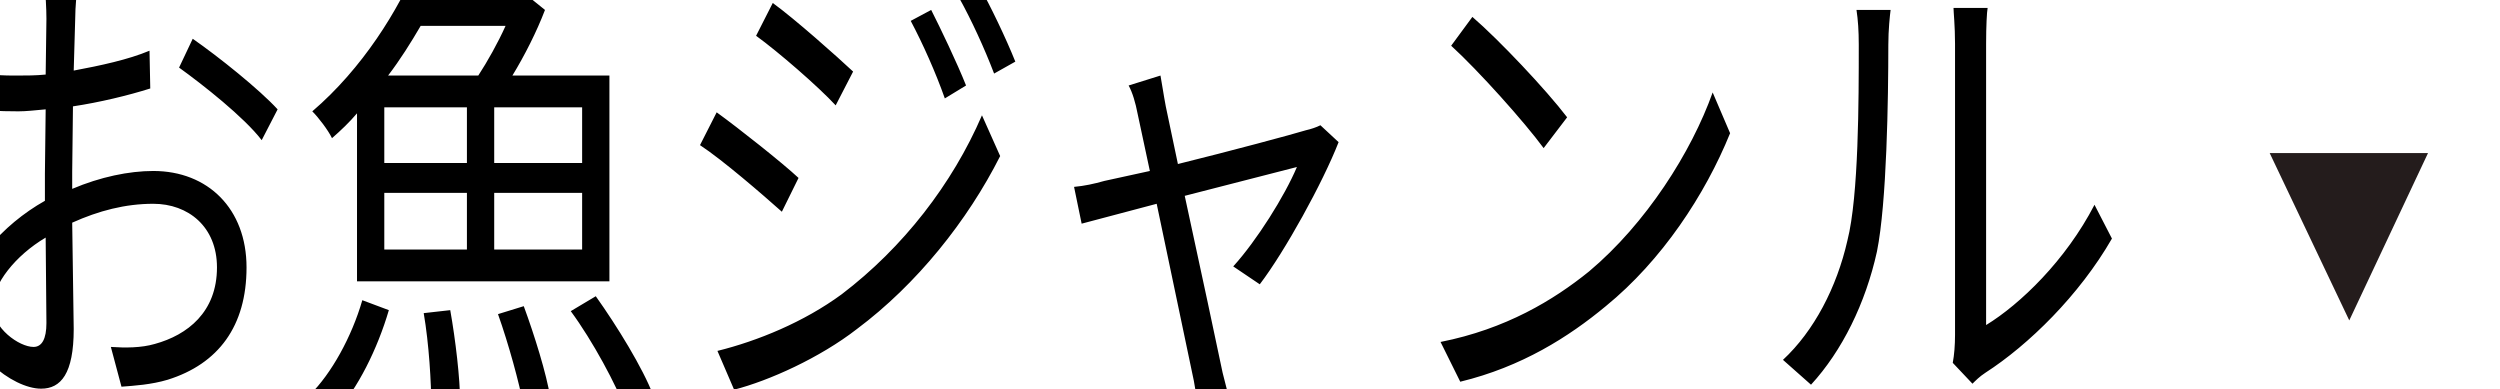
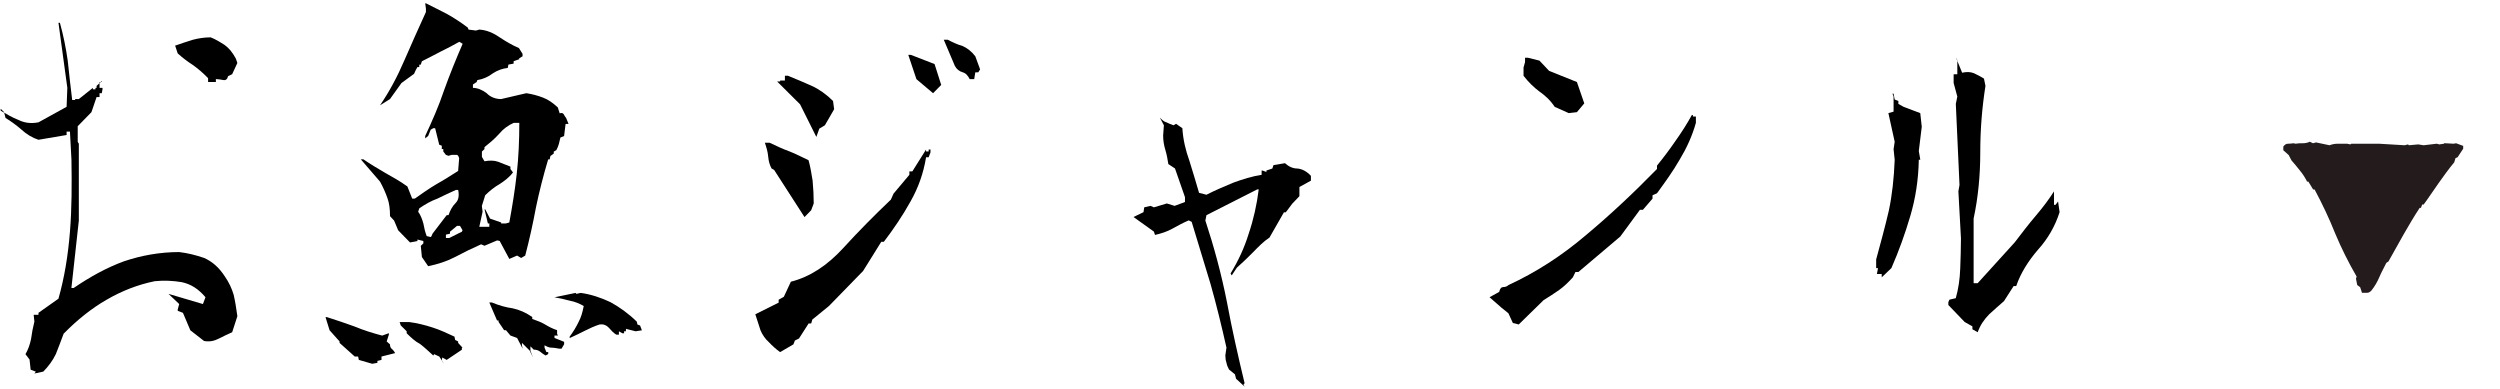
<svg xmlns="http://www.w3.org/2000/svg" width="45.001mm" height="7mm" viewBox="0 0 45.001 7" version="1.1" id="svg5">
  <defs id="defs2">
    <rect x="-1.895" y="4.001" width="213.315" height="77.703" id="rect268" />
  </defs>
  <g id="layer1">
-     <path style="fill:none;fill-rule:evenodd;stroke:#000000;stroke-width:0.219px;stroke-linecap:butt;stroke-linejoin:miter;stroke-opacity:1" d="m 4.419,7.737 v 0" id="path208" />
    <text xml:space="preserve" style="font-size:8.86px;font-family:KouzanBrushFontGyousyoOTF;-inkscape-font-specification:KouzanBrushFontGyousyoOTF;fill:#000000;stroke-width:0.166" x="-1.362" y="8.468" id="text214" transform="scale(0.6776329,1.475725)">
      <tspan id="tspan212" style="stroke-width:0.166" x="-1.362" y="8.468" />
    </text>
    <text xml:space="preserve" transform="scale(0.2645833)" id="text266" style="font-size:53.333px;font-family:KouzanBrushFontGyousyoOTF;-inkscape-font-specification:KouzanBrushFontGyousyoOTF;white-space:pre;shape-inside:url(#rect268);display:inline;fill:#000000" />
-     <text xml:space="preserve" style="font-size:7.636px;font-family:KouzanBrushFontGyousyoOTF;-inkscape-font-specification:KouzanBrushFontGyousyoOTF;fill:#000000;stroke-width:0.143" x="-1.544" y="5.856" id="text932" transform="scale(0.8732172,1.14519)">
-       <tspan id="tspan930" style="stroke-width:0.143" x="-1.544" y="5.856">お魚ジャンル<tspan style="font-size:4.586px" id="tspan219" />
-       </tspan>
-     </text>
-     <text xml:space="preserve" style="font-size:3.843px;font-family:KouzanBrushFontGyousyoOTF;-inkscape-font-specification:KouzanBrushFontGyousyoOTF;fill:#241c1c;stroke-width:0.222" x="41.876" y="5.159" id="text277" transform="scale(0.9752875,1.025339)">
-       <tspan id="tspan275" style="fill:#241c1c;stroke-width:0.222" x="41.876" y="5.159">▼</tspan>
-     </text>
+     <g id="g351">
+       <path style="color:#000000;fill:#000000;fill-rule:evenodd;-inkscape-stroke:none" d="m 4.418,7.627 v 0.219 z" id="path391" />
+       <g id="g338">
+         <g aria-label="お魚ジャンル" transform="scale(0.8732172,1.14519)" id="text932" style="font-size:7.636px;font-family:KouzanBrushFontGyousyoOTF;-inkscape-font-specification:KouzanBrushFontGyousyoOTF;stroke-width:0.143">
+           <path d="M 0.709,5.871 0.892,5.841 C 0.999,5.757 1.083,5.673 1.151,5.566 1.205,5.459 1.258,5.36 1.312,5.245 1.587,5.031 1.885,4.848 2.198,4.711 2.511,4.573 2.839,4.474 3.19,4.42 c 0.191,-0.015 0.374,-0.008 0.557,0.015 0.191,0.031 0.344,0.107 0.489,0.237 L 4.183,4.779 3.473,4.619 3.694,4.779 3.664,4.863 v 0.023 l 0.107,0.031 0.153,0.275 0.283,0.168 c 0.115,0.015 0.206,0 0.305,-0.038 C 4.611,5.283 4.695,5.253 4.786,5.222 L 4.893,4.97 C 4.87,4.84 4.847,4.733 4.817,4.634 4.779,4.535 4.718,4.436 4.634,4.344 4.511,4.199 4.366,4.107 4.206,4.054 4.03,4.008 3.862,3.977 3.694,3.962 c -0.397,0 -0.779,0.053 -1.138,0.145 C 2.198,4.207 1.854,4.352 1.518,4.527 H 1.472 L 1.625,3.466 V 2.259 L 1.602,2.229 V 1.984 L 1.885,1.763 1.991,1.526 h 0.061 v -0.061 h 0.046 l 0.015,-0.061 v -0.023 h -0.061 V 1.289 h 0.046 v -0.015 l -0.107,0.076 v 0.031 h -0.023 v 0.023 H 1.915 V 1.381 L 1.625,1.557 h -0.076 v 0.015 h -0.061 C 1.457,1.373 1.426,1.175 1.396,0.953 1.358,0.747 1.304,0.549 1.235,0.358 H 1.205 L 1.388,1.381 1.373,1.679 0.793,1.923 C 0.632,1.946 0.502,1.931 0.38,1.885 0.25,1.847 0.136,1.793 0.014,1.74 v -0.031 l 0.069,0.053 0.031,0.092 c 0.099,0.046 0.214,0.107 0.328,0.183 0.107,0.076 0.229,0.13 0.351,0.16 L 1.373,2.122 v -0.053 h 0.069 l 0.031,0.443 c 0.008,0.382 0.008,0.764 -0.031,1.13 C 1.403,4.016 1.327,4.367 1.205,4.695 L 0.793,4.917 v 0.031 h -0.099 l 0.015,0.107 c -0.031,0.092 -0.053,0.183 -0.069,0.275 -0.023,0.084 -0.061,0.168 -0.115,0.237 l 0.084,0.084 0.023,0.16 0.107,0.031 z M 4.29,1.289 h 0.16 v -0.046 c 0.046,0 0.099,0.008 0.153,0.015 0.053,0.008 0.084,-0.015 0.099,-0.061 l 0.084,-0.031 0.107,-0.176 -0.031,-0.069 C 4.794,0.824 4.718,0.755 4.634,0.709 4.542,0.663 4.443,0.617 4.343,0.587 c -0.13,0 -0.252,0.015 -0.367,0.038 C 3.847,0.656 3.725,0.686 3.61,0.717 l 0.053,0.122 c 0.099,0.069 0.206,0.13 0.313,0.183 0.099,0.053 0.206,0.122 0.313,0.206 z" id="path388" />
+           <path d="m 7.673,5.718 0.107,-0.015 V 5.673 L 7.864,5.657 V 5.604 L 8.146,5.55 C 8.131,5.528 8.108,5.505 8.085,5.489 8.055,5.474 8.039,5.451 8.039,5.413 L 7.971,5.367 8.016,5.26 v -0.023 l -0.137,0.038 C 7.688,5.237 7.497,5.192 7.306,5.131 7.115,5.077 6.924,5.031 6.741,4.985 h -0.031 l 0.084,0.206 0.206,0.176 v 0.023 l 0.313,0.214 h 0.069 l 0.015,0.053 z m 1.481,0 -0.046,-0.046 0.008,-0.053 0.092,0.038 0.313,-0.16 v -0.031 h 0.015 l -0.092,-0.076 v -0.023 l -0.061,-0.023 -0.015,-0.053 C 9.215,5.237 9.07,5.184 8.91,5.146 8.757,5.108 8.589,5.077 8.436,5.062 H 8.238 l 0.023,0.053 0.122,0.092 v 0.031 c 0.092,0.069 0.176,0.13 0.275,0.168 0.092,0.053 0.176,0.115 0.275,0.183 l 0.015,-0.023 0.107,0.038 z m 1.833,-0.099 -0.053,-0.107 v -0.069 l 0.069,0.053 c 0.046,0 0.092,0.008 0.13,0.031 0.038,0.023 0.076,0.046 0.115,0.061 l 0.053,-0.023 v -0.031 h -0.038 l -0.038,-0.069 v -0.038 c 0.053,0.023 0.099,0.038 0.145,0.038 0.053,0 0.099,0.008 0.153,0.015 h 0.053 l 0.053,-0.069 v -0.038 l -0.199,-0.061 v -0.038 h 0.069 v -0.015 h -0.015 v -0.069 c -0.092,-0.023 -0.168,-0.053 -0.252,-0.092 -0.084,-0.038 -0.176,-0.061 -0.26,-0.084 v -0.031 c -0.13,-0.069 -0.267,-0.115 -0.405,-0.137 -0.145,-0.015 -0.283,-0.046 -0.428,-0.092 h -0.053 l 0.16,0.283 h 0.031 v 0.023 l 0.115,0.13 h 0.038 l 0.092,0.084 0.137,0.038 0.115,0.168 -0.015,-0.053 v -0.038 l 0.16,0.122 z m 0.756,-0.305 c 0.107,-0.038 0.214,-0.076 0.313,-0.115 0.099,-0.038 0.206,-0.076 0.305,-0.099 0.069,-0.008 0.137,0.008 0.191,0.053 0.053,0.046 0.099,0.084 0.153,0.107 h 0.053 v -0.053 l 0.069,0.031 h 0.038 v -0.031 h 0.038 v -0.038 l 0.199,0.038 0.13,-0.015 -0.038,-0.076 -0.053,-0.015 -0.015,-0.046 C 12.949,4.924 12.766,4.825 12.583,4.749 12.392,4.68 12.186,4.627 11.972,4.604 l -0.092,0.015 -0.015,-0.015 -0.435,0.069 c 0.107,0.015 0.214,0.031 0.313,0.053 0.107,0.015 0.206,0.046 0.29,0.084 -0.023,0.092 -0.053,0.176 -0.107,0.252 -0.053,0.084 -0.115,0.16 -0.183,0.229 z M 8.826,4.184 c 0.199,-0.031 0.382,-0.076 0.557,-0.145 0.168,-0.069 0.351,-0.137 0.535,-0.199 l 0.069,0.023 0.26,-0.084 0.053,0.008 0.199,0.283 0.16,-0.053 0.084,0.038 0.084,-0.038 c 0.084,-0.244 0.16,-0.504 0.221,-0.756 0.069,-0.252 0.153,-0.504 0.252,-0.756 h 0.031 l 0.015,-0.053 0.069,-0.038 v -0.031 l 0.053,-0.023 c 0.023,-0.031 0.038,-0.061 0.053,-0.099 0.008,-0.038 0.023,-0.061 0.031,-0.099 l 0.076,-0.023 0.031,-0.191 h 0.061 l -0.053,-0.099 c -0.015,-0.008 -0.031,-0.031 -0.046,-0.053 -0.023,-0.023 -0.046,-0.023 -0.084,-0.015 l -0.038,-0.092 C 11.399,1.618 11.3,1.564 11.193,1.534 11.086,1.503 10.979,1.48 10.849,1.465 l -0.519,0.092 c -0.115,0 -0.221,-0.031 -0.298,-0.092 -0.092,-0.053 -0.191,-0.084 -0.283,-0.084 v -0.053 l 0.076,-0.038 0.015,-0.031 c 0.122,-0.015 0.229,-0.053 0.321,-0.107 0.092,-0.046 0.199,-0.076 0.305,-0.084 l 0.015,-0.053 0.107,-0.015 v -0.038 l 0.115,-0.031 v -0.015 l 0.069,-0.031 V 0.847 L 10.697,0.755 C 10.552,0.709 10.422,0.648 10.3,0.587 10.17,0.518 10.032,0.472 9.88,0.465 L 9.811,0.48 9.658,0.465 9.643,0.434 C 9.498,0.35 9.36,0.282 9.215,0.22 9.078,0.167 8.925,0.106 8.78,0.052 h -0.015 l 0.015,0.084 v 0.053 C 8.627,0.442 8.482,0.694 8.337,0.946 8.192,1.205 8.024,1.442 7.833,1.656 L 8.039,1.557 8.276,1.305 8.536,1.16 l 0.031,-0.053 0.038,-0.053 h 0.038 v -0.038 h 0.031 l 0.023,-0.053 c 0.122,-0.046 0.252,-0.099 0.389,-0.153 0.122,-0.046 0.26,-0.099 0.382,-0.153 l 0.069,0.031 C 9.399,0.931 9.269,1.175 9.154,1.419 9.047,1.664 8.91,1.9 8.765,2.137 v 0.038 l 0.061,-0.038 0.053,-0.099 0.053,-0.023 h 0.038 l 0.084,0.26 0.053,0.015 v 0.053 h 0.031 v 0.038 l 0.053,0.053 0.053,0.015 0.069,-0.015 c 0.038,0 0.069,0 0.099,0 0.023,0 0.038,0.015 0.053,0.053 L 9.444,2.687 C 9.299,2.756 9.147,2.832 9.001,2.893 8.849,2.962 8.704,3.038 8.551,3.122 H 8.497 L 8.398,2.931 C 8.245,2.847 8.1,2.786 7.94,2.717 7.787,2.649 7.635,2.58 7.49,2.504 h -0.053 l 0.397,0.351 c 0.061,0.084 0.115,0.176 0.153,0.26 0.038,0.076 0.053,0.176 0.053,0.283 l 0.084,0.069 0.084,0.153 0.244,0.191 0.153,-0.023 v -0.023 l 0.122,0.023 v 0.038 l -0.053,0.038 0.023,0.176 z m 0.069,-0.473 -0.015,0.015 -0.084,-0.015 C 8.765,3.649 8.742,3.58 8.727,3.512 8.704,3.451 8.673,3.382 8.62,3.328 l 0.023,-0.053 c 0.115,-0.061 0.237,-0.115 0.374,-0.153 0.122,-0.046 0.252,-0.092 0.382,-0.137 h 0.046 c 0.023,0.092 0.008,0.16 -0.053,0.206 C 9.322,3.244 9.276,3.313 9.246,3.382 H 9.208 L 8.917,3.672 Z m 0.626,-0.069 -0.26,0.099 h -0.069 v -0.053 l 0.084,-0.015 v -0.031 l 0.145,-0.092 h 0.061 l 0.053,0.069 z M 10.086,3.565 H 9.88 L 9.948,3.328 9.933,3.237 10.002,3.069 c 0.092,-0.069 0.191,-0.13 0.298,-0.176 0.092,-0.046 0.191,-0.099 0.275,-0.183 l -0.053,-0.053 v -0.038 c -0.084,-0.023 -0.168,-0.053 -0.252,-0.076 -0.084,-0.023 -0.183,-0.023 -0.283,-0.008 l -0.053,-0.069 v -0.084 l 0.053,-0.038 v -0.031 c 0.099,-0.061 0.199,-0.122 0.298,-0.206 0.092,-0.084 0.191,-0.137 0.305,-0.176 h 0.115 c 0,0.275 -0.015,0.542 -0.053,0.802 -0.038,0.26 -0.092,0.512 -0.153,0.764 l -0.069,0.015 h -0.099 v -0.015 l -0.229,-0.061 -0.099,-0.145 h -0.015 l 0.069,0.221 h 0.031 z" id="path385" />
+           <path d="m 16.08,5.535 0.275,-0.122 0.031,-0.061 0.084,-0.031 0.199,-0.237 h 0.053 l 0.023,-0.061 0.344,-0.214 0.703,-0.55 0.374,-0.458 h 0.053 c 0.199,-0.199 0.389,-0.412 0.55,-0.634 0.16,-0.214 0.267,-0.443 0.321,-0.695 h 0.053 l 0.038,-0.076 v -0.046 h -0.038 v 0.031 h -0.053 v -0.031 l -0.283,0.344 h -0.061 v 0.053 l -0.328,0.298 -0.053,0.092 c -0.336,0.244 -0.664,0.496 -0.985,0.764 -0.321,0.267 -0.68,0.451 -1.077,0.527 l -0.145,0.237 -0.107,0.046 v 0.046 l -0.481,0.183 0.107,0.252 c 0.038,0.069 0.099,0.137 0.168,0.183 0.076,0.061 0.153,0.115 0.237,0.16 z m 0.504,-2.123 0.137,-0.107 0.053,-0.107 c 0,-0.115 -0.008,-0.237 -0.023,-0.359 -0.023,-0.107 -0.046,-0.221 -0.084,-0.321 -0.13,-0.046 -0.26,-0.099 -0.389,-0.137 -0.137,-0.038 -0.267,-0.084 -0.412,-0.137 h -0.099 c 0.031,0.069 0.061,0.145 0.069,0.221 0.008,0.069 0.031,0.13 0.069,0.183 l 0.053,0.023 z m 0.244,-1.26 0.061,-0.13 0.115,-0.053 0.191,-0.252 -0.023,-0.13 C 17.042,1.488 16.89,1.404 16.737,1.351 16.577,1.297 16.416,1.244 16.241,1.19 h -0.061 v 0.076 h -0.099 v 0.015 h -0.061 l 0.473,0.359 z M 19.234,1.465 19.402,1.335 19.265,1.007 18.776,0.862 h -0.053 l 0.168,0.382 z m 0.756,-0.221 h 0.092 l 0.023,-0.107 h 0.061 l 0.038,-0.046 -0.099,-0.206 C 20.028,0.808 19.937,0.755 19.845,0.724 19.738,0.701 19.631,0.663 19.539,0.625 h -0.084 l 0.229,0.412 c 0.038,0.053 0.092,0.084 0.16,0.099 0.069,0.015 0.107,0.053 0.145,0.107 z" id="path382" />
+           <path d="m 25.656,6.077 -0.023,-0.031 0.023,-0.023 C 25.526,5.612 25.396,5.176 25.29,4.741 25.175,4.298 25.022,3.871 24.847,3.466 l 0.023,-0.084 1.046,-0.405 h 0.031 c -0.038,0.237 -0.107,0.473 -0.206,0.695 -0.092,0.229 -0.221,0.435 -0.374,0.626 l 0.023,0.031 0.107,-0.122 c 0.122,-0.084 0.229,-0.16 0.336,-0.244 0.107,-0.084 0.214,-0.168 0.336,-0.229 l 0.298,-0.397 h 0.038 L 26.641,3.199 26.786,3.084 V 2.939 l 0.237,-0.099 v -0.076 c -0.084,-0.069 -0.176,-0.107 -0.275,-0.115 -0.099,0 -0.183,-0.031 -0.26,-0.084 l -0.237,0.031 -0.023,0.053 -0.122,0.031 v 0.023 l -0.084,-0.023 h -0.015 V 2.748 C 25.809,2.771 25.618,2.817 25.427,2.87 25.236,2.931 25.045,2.992 24.87,3.061 L 24.717,3.031 C 24.656,2.863 24.587,2.702 24.518,2.527 24.442,2.366 24.388,2.198 24.373,2.015 l -0.13,-0.069 -0.053,0.023 c -0.053,-0.015 -0.107,-0.031 -0.145,-0.046 -0.046,-0.008 -0.092,-0.038 -0.137,-0.076 l 0.084,0.122 -0.015,0.16 c 0,0.076 0.015,0.153 0.046,0.229 0.031,0.076 0.046,0.153 0.061,0.221 l 0.137,0.069 0.206,0.451 v 0.076 l -0.214,0.061 -0.16,-0.038 -0.267,0.061 -0.069,-0.023 -0.13,0.023 -0.015,0.076 -0.206,0.076 0.42,0.229 0.023,0.053 c 0.13,-0.023 0.252,-0.053 0.359,-0.099 0.107,-0.046 0.221,-0.092 0.336,-0.13 l 0.061,0.023 c 0.13,0.328 0.26,0.657 0.389,0.977 0.122,0.328 0.229,0.664 0.328,1 l -0.023,0.122 c 0,0.038 0.008,0.084 0.023,0.115 0.008,0.038 0.031,0.076 0.053,0.107 l 0.122,0.076 0.023,0.069 z" id="path379" />
+           <path d="m 31.307,5.1 0.512,-0.382 c 0.115,-0.053 0.221,-0.107 0.321,-0.16 0.099,-0.053 0.191,-0.122 0.283,-0.199 l 0.053,-0.084 h 0.061 l 0.863,-0.557 0.405,-0.42 h 0.061 l 0.199,-0.176 v -0.053 l 0.092,-0.031 c 0.168,-0.176 0.328,-0.344 0.466,-0.527 0.145,-0.183 0.26,-0.374 0.336,-0.58 v -0.099 h -0.061 V 1.809 h -0.023 c -0.099,0.137 -0.214,0.275 -0.336,0.405 -0.13,0.145 -0.26,0.275 -0.382,0.389 v 0.053 c -0.489,0.382 -0.97,0.725 -1.474,1.046 -0.496,0.321 -1.023,0.58 -1.588,0.779 -0.031,0.023 -0.069,0.031 -0.107,0.031 -0.038,0 -0.069,0.023 -0.084,0.076 l -0.199,0.084 0.252,0.168 0.137,0.084 0.092,0.153 z M 32.338,1.778 32.506,1.763 32.658,1.625 32.506,1.289 31.933,1.114 31.734,0.953 31.498,0.908 h -0.061 v 0.069 l -0.031,0.084 v 0.13 c 0.099,0.099 0.214,0.183 0.321,0.244 0.115,0.061 0.229,0.137 0.321,0.244 z" id="path376" />
+           <path d="M 40.768,5.222 C 40.822,5.108 40.898,5.024 41.005,4.94 41.112,4.863 41.219,4.795 41.31,4.733 l 0.199,-0.237 h 0.053 c 0.092,-0.206 0.252,-0.397 0.451,-0.573 0.199,-0.168 0.351,-0.367 0.443,-0.588 l -0.031,-0.168 -0.053,0.053 h -0.031 V 3.008 C 42.234,3.137 42.112,3.26 41.959,3.397 41.814,3.527 41.669,3.672 41.532,3.809 L 40.768,4.451 h -0.084 V 3.435 c 0.092,-0.328 0.137,-0.672 0.137,-1.039 0,-0.367 0.038,-0.71 0.107,-1.046 l -0.031,-0.115 c -0.069,-0.031 -0.137,-0.061 -0.206,-0.084 -0.076,-0.023 -0.153,-0.023 -0.244,-0.008 l -0.13,-0.244 0.031,0.046 V 1.167 h -0.076 v 0.137 l 0.076,0.214 -0.031,0.115 0.076,1.275 -0.023,0.099 0.053,0.741 c 0,0.153 -0.008,0.313 -0.015,0.473 -0.008,0.168 -0.038,0.321 -0.092,0.466 l -0.13,0.023 -0.023,0.038 v 0.046 l 0.336,0.267 0.16,0.069 V 5.176 Z M 38.79,4.359 38.989,4.214 c 0.153,-0.267 0.283,-0.542 0.389,-0.817 0.107,-0.275 0.168,-0.565 0.176,-0.886 h 0.031 l -0.031,-0.137 0.061,-0.382 -0.031,-0.214 -0.344,-0.099 -0.107,-0.046 v -0.046 l -0.076,-0.023 -0.023,-0.092 h -0.023 l 0.023,0.046 v 0.237 l -0.107,0.023 0.13,0.451 -0.023,0.115 0.023,0.168 c -0.015,0.29 -0.053,0.557 -0.122,0.802 -0.076,0.252 -0.168,0.504 -0.26,0.764 v 0.137 h 0.038 l -0.023,0.092 h 0.099 z" id="path373" />
+         </g>
+       </g>
+       <g aria-label="▼" transform="scale(0.9752875,1.025339)" id="text277" style="font-size:3.843px;font-family:KouzanBrushFontGyousyoOTF;-inkscape-font-specification:KouzanBrushFontGyousyoOTF;fill:#241c1c;stroke-width:0.222">
+         <path d="m 43.594,5.14 c 0.035,0 0.065,0 0.096,0 0.027,0 0.05,-0.012 0.077,-0.038 0.061,-0.073 0.111,-0.154 0.146,-0.234 0.038,-0.085 0.085,-0.165 0.131,-0.254 l 0.038,-0.023 c 0.092,-0.158 0.184,-0.315 0.281,-0.477 0.096,-0.158 0.192,-0.315 0.296,-0.465 h 0.023 l 0.023,-0.058 h 0.027 c 0.096,-0.123 0.184,-0.254 0.277,-0.377 0.092,-0.123 0.184,-0.246 0.288,-0.365 l 0.023,-0.073 0.038,-0.015 0.104,-0.15 v -0.05 l -0.131,-0.046 -0.046,0.008 -0.15,-0.008 h -0.027 v 0.008 l -0.088,0.012 -0.046,-0.012 -0.242,0.027 -0.1,-0.015 -0.173,0.015 -0.015,-0.015 -0.061,0.015 -0.477,-0.027 h -0.511 l -0.012,0.012 -0.065,-0.012 c -0.058,0 -0.111,0 -0.165,0 -0.058,0 -0.108,0.008 -0.158,0.027 l -0.25,-0.05 -0.054,0.015 -0.061,-0.027 c -0.038,0.019 -0.085,0.027 -0.131,0.027 -0.05,0 -0.088,0 -0.131,0.008 l -0.038,-0.008 c -0.035,0.004 -0.065,0.008 -0.1,0.008 -0.035,0 -0.061,0.015 -0.088,0.05 v 0.065 l 0.1,0.085 0.05,0.092 c 0.05,0.054 0.104,0.115 0.158,0.181 0.054,0.061 0.096,0.127 0.131,0.192 h 0.023 l 0.088,0.138 h 0.027 c 0.142,0.254 0.269,0.507 0.38,0.772 0.115,0.261 0.246,0.511 0.396,0.757 l -0.012,0.038 0.023,0.111 0.054,0.038 z" id="path370" />
+       </g>
+     </g>
  </g>
</svg>
